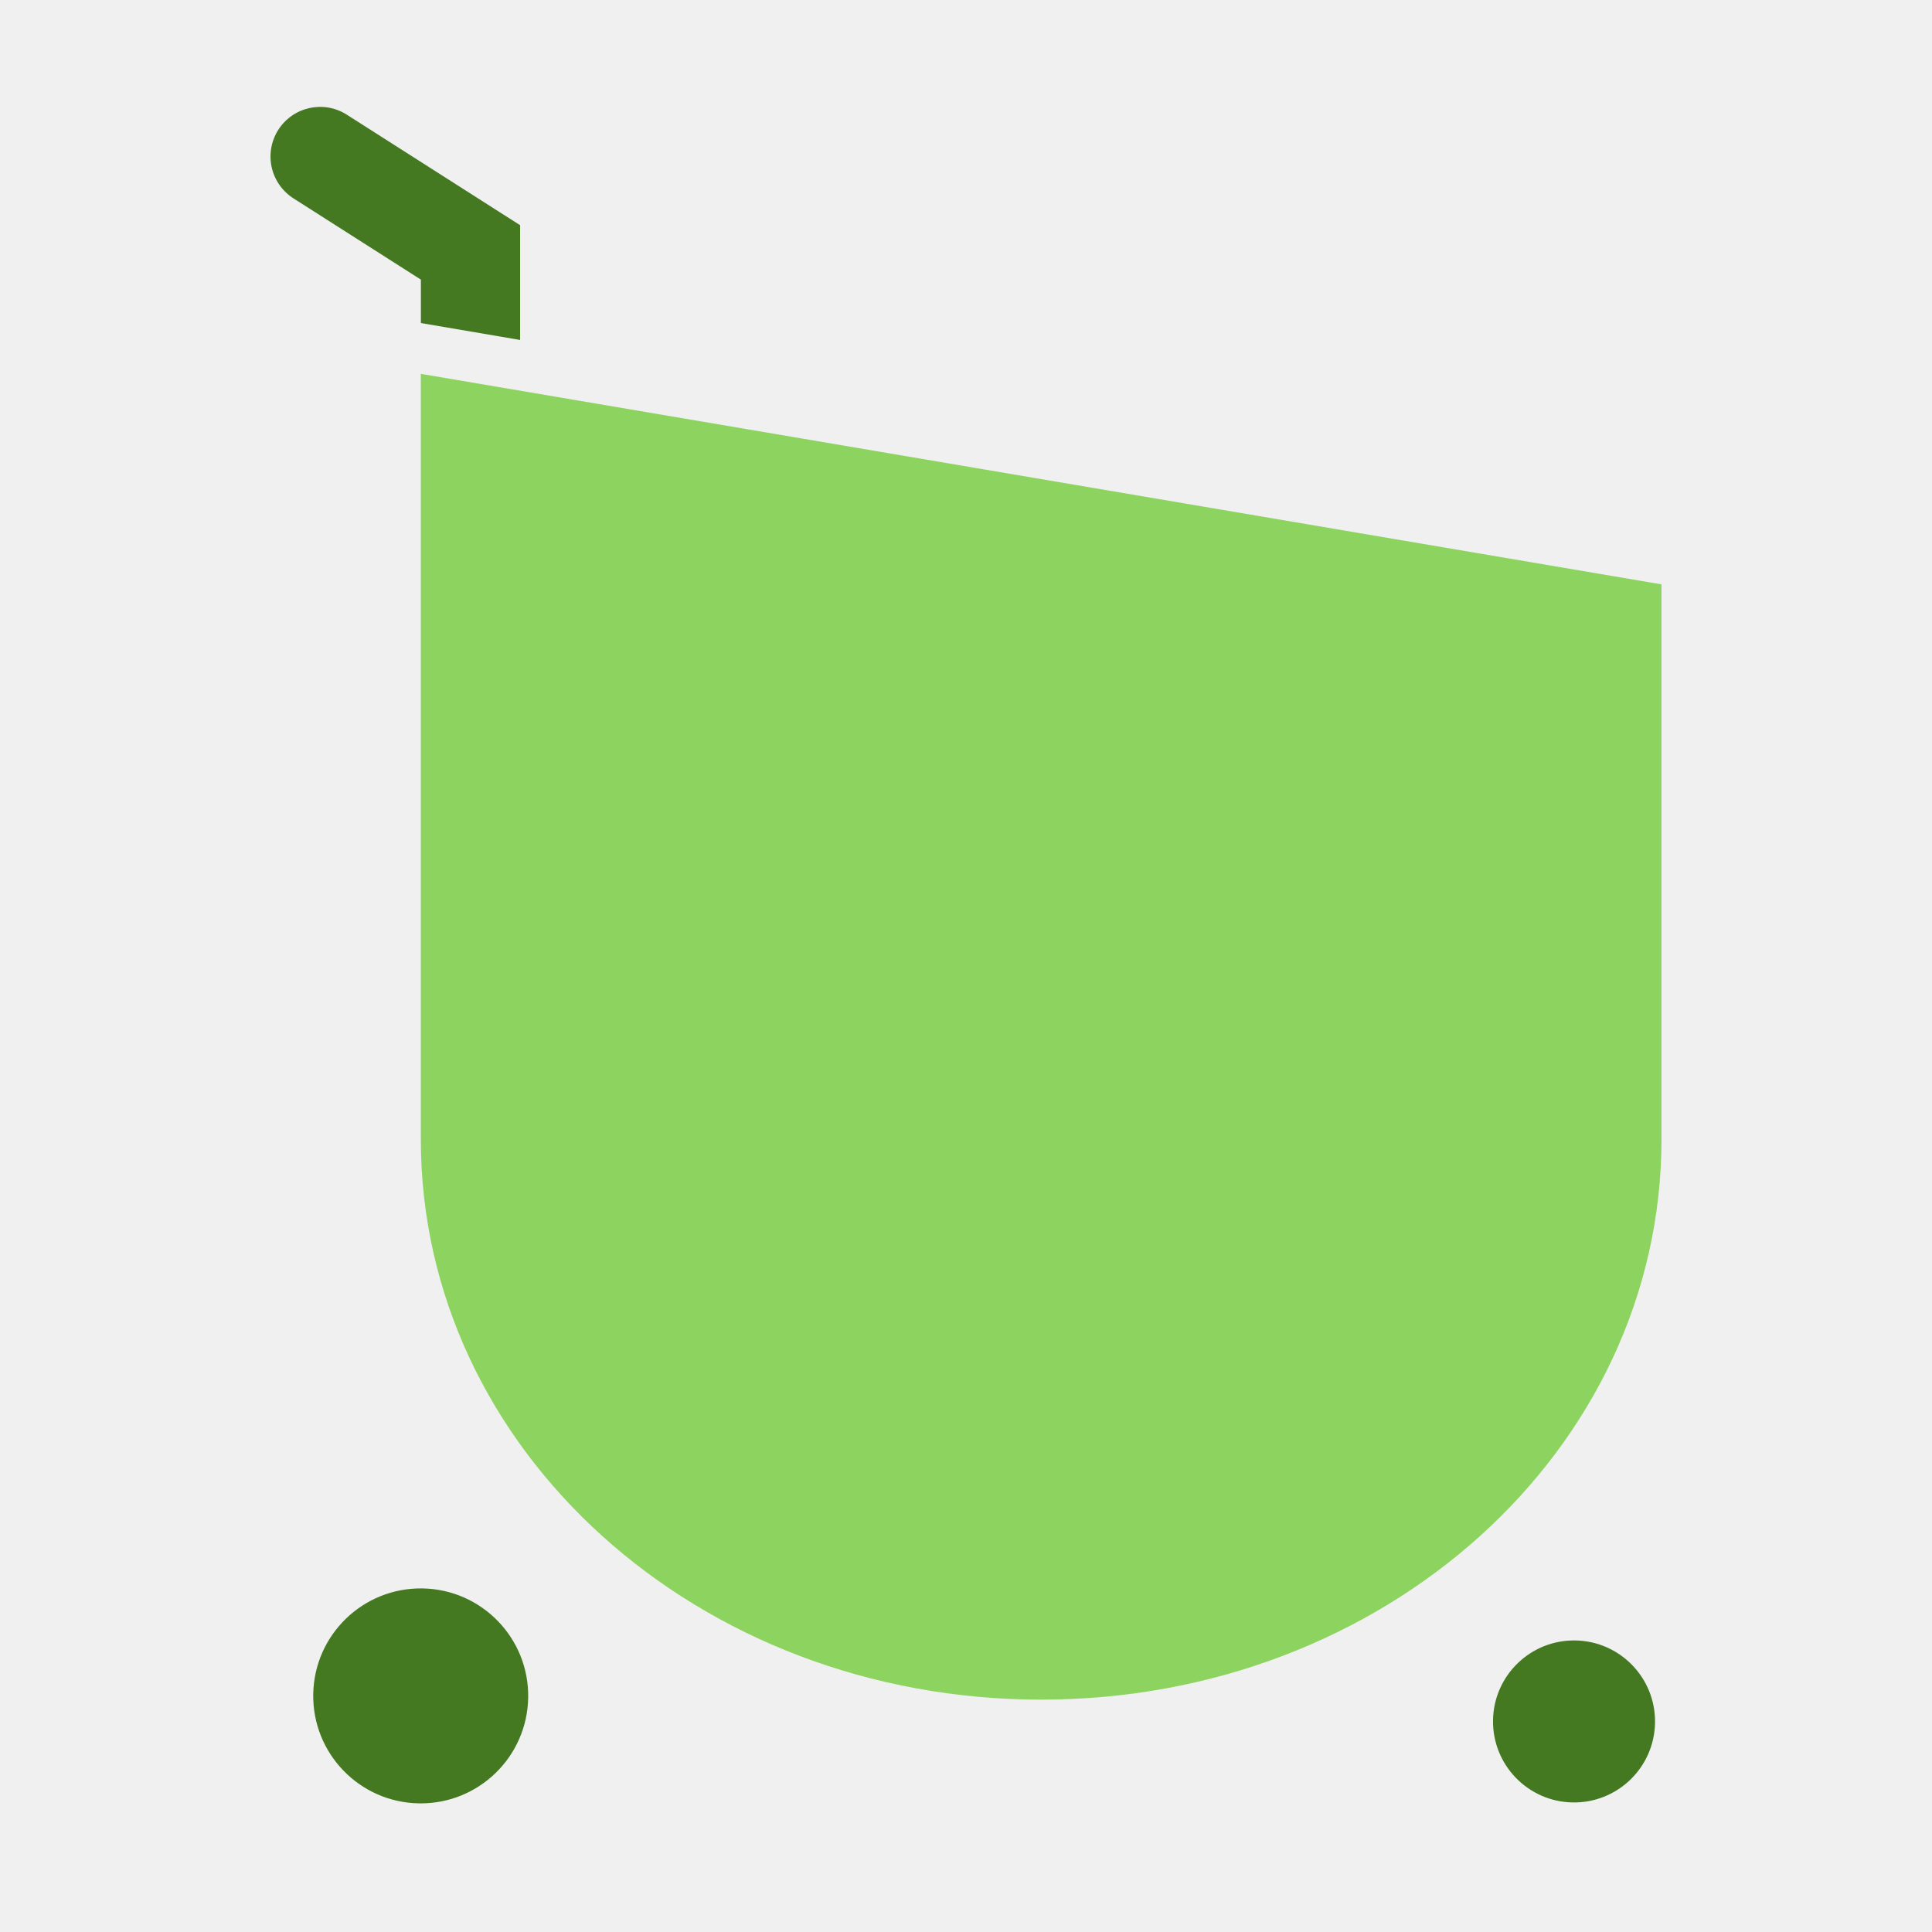
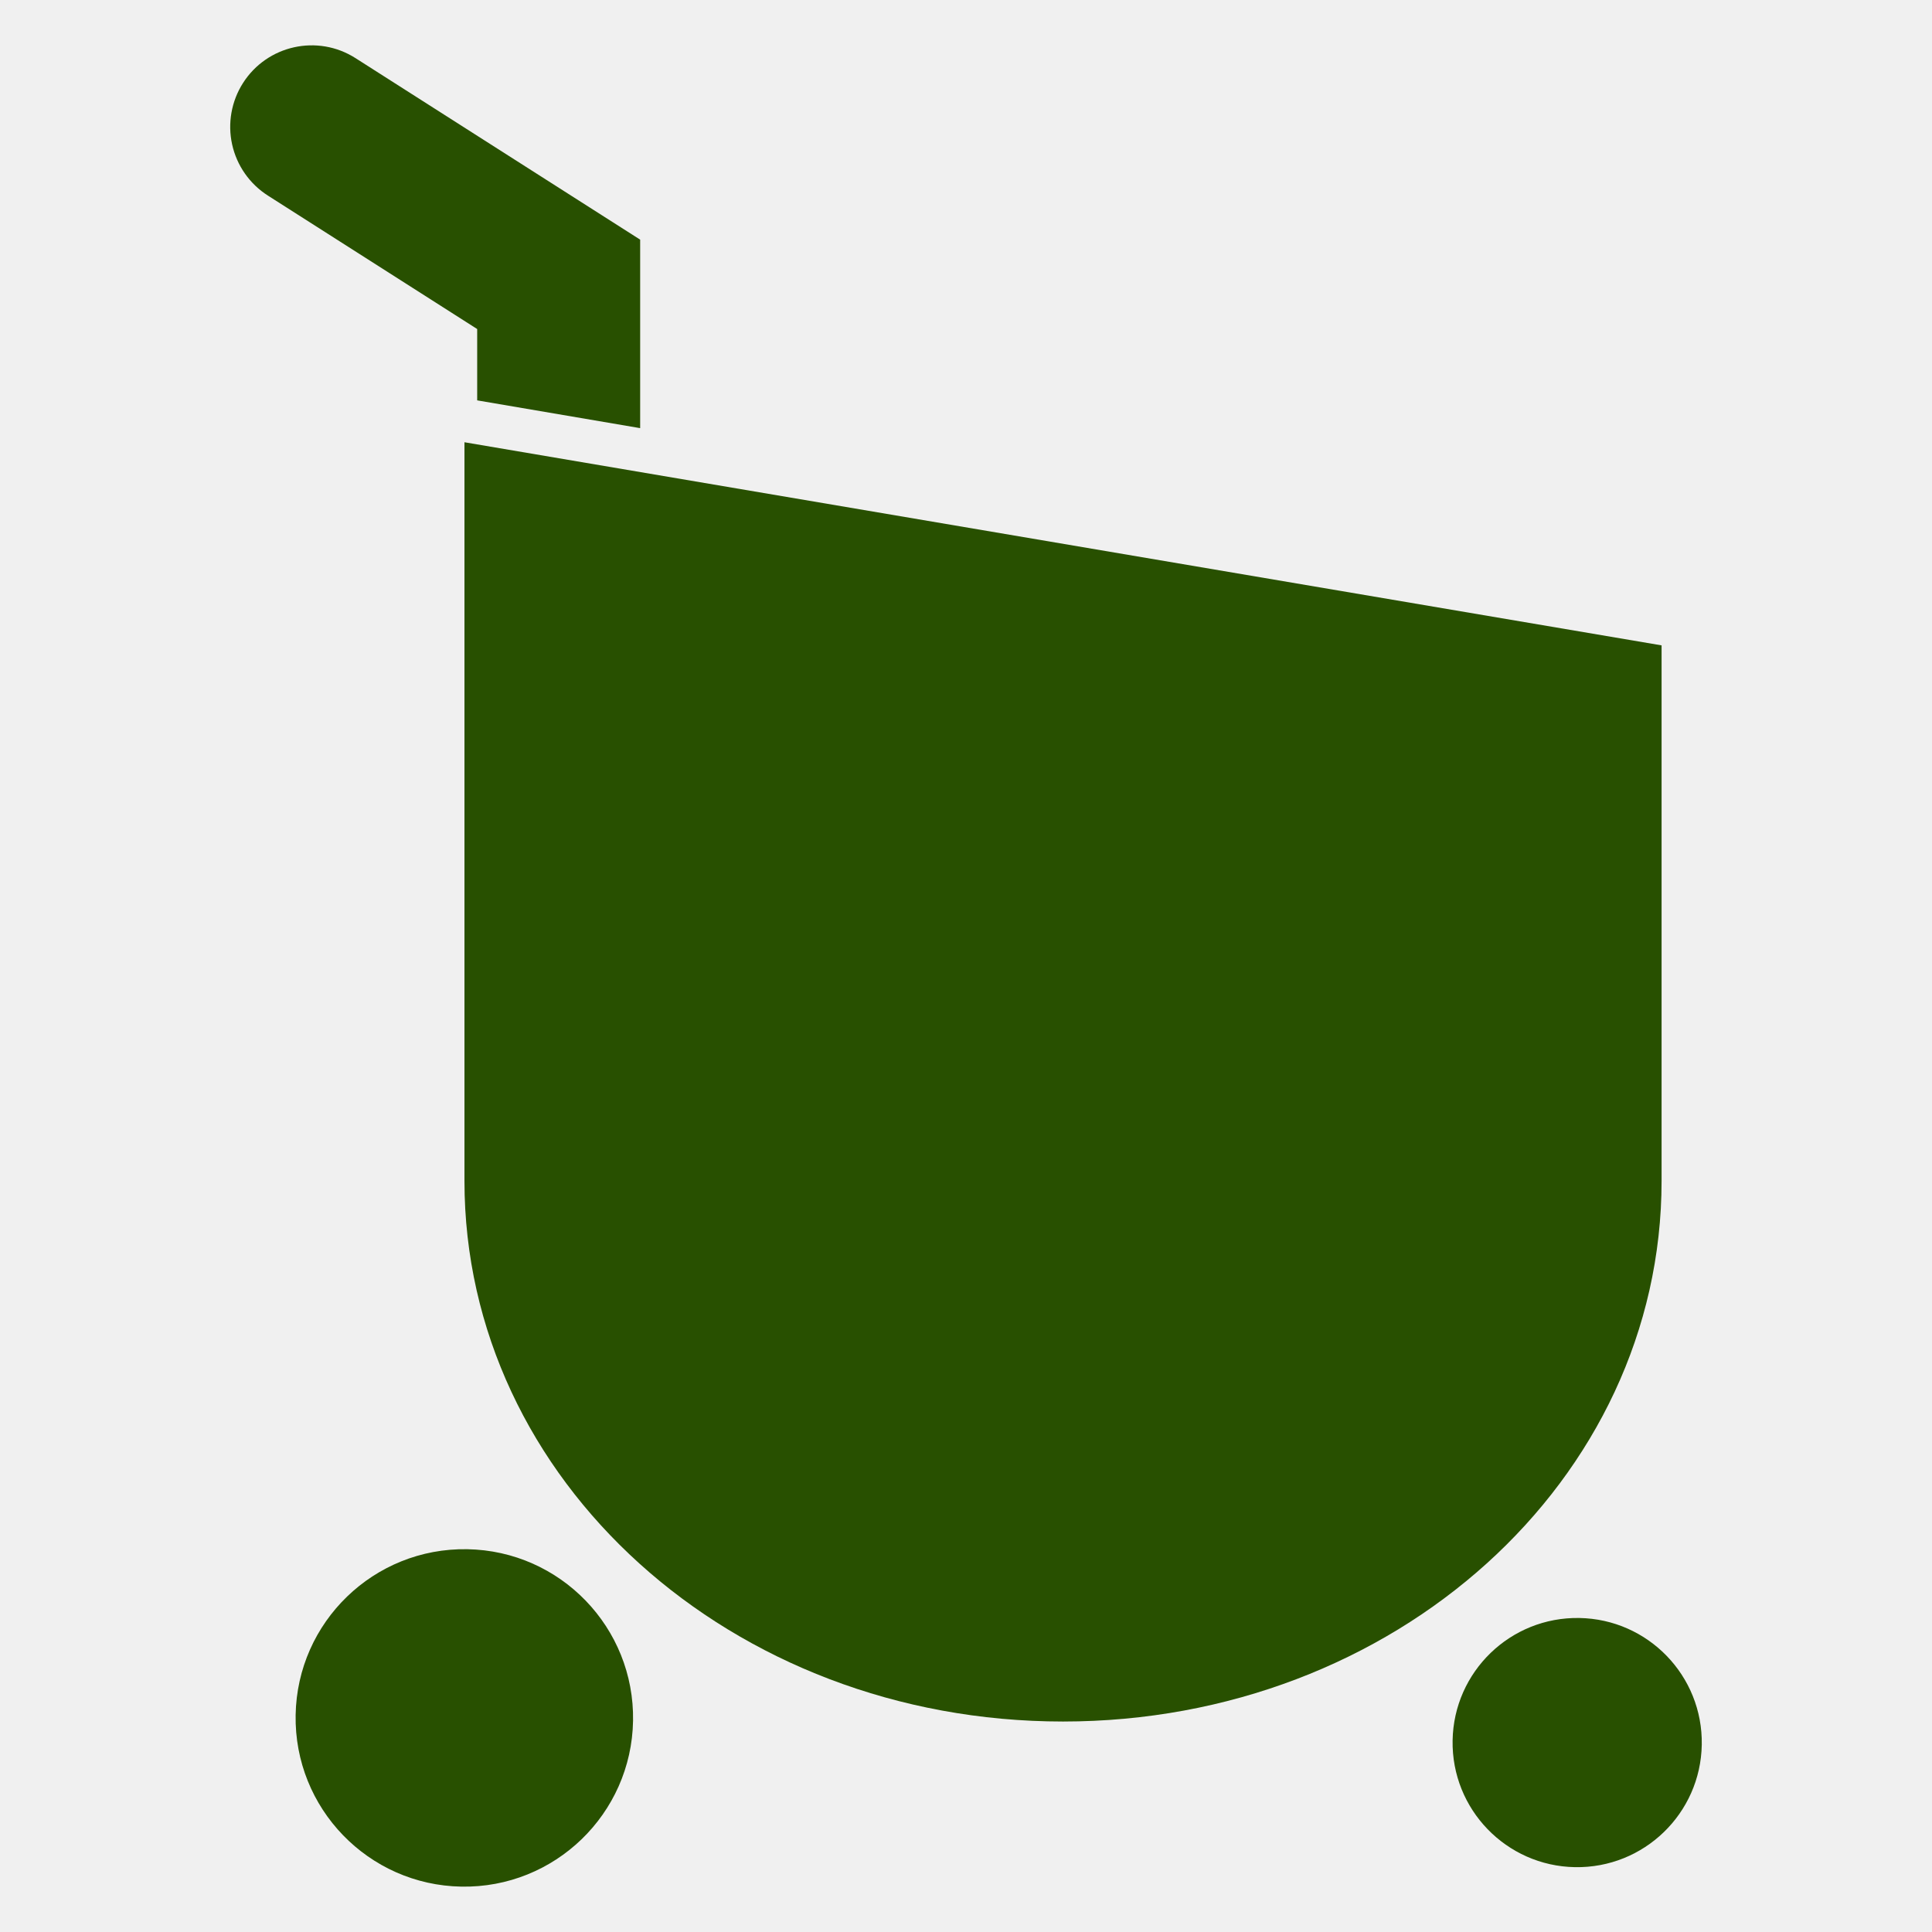
<svg xmlns="http://www.w3.org/2000/svg" width="1024" height="1024" viewBox="0 0 270.933 270.933" version="1.1" id="svg5">
  <defs id="defs2" />
  <g id="layer1">
    <g id="g3052" transform="matrix(1.211088,0,0,1.211088,22.27818,409.3803)">
      <g id="g13337">
-         <path id="path3044" style="fill:#8dd35f;fill-opacity:1;stroke:none;stroke-width:17.344;stroke-linecap:round;stroke-linejoin:round" d="m 173.992,-270.364 v 64.264 c 0,35.942 -32.036,64.878 -71.829,64.878 -39.793,0 -71.829,-28.935 -71.829,-64.878 v -15.078 -73.561 z" />
        <g id="g14820" style="fill:#447821">
-           <circle style="fill:#447821;fill-opacity:1;stroke:none;stroke-width:9.659;stroke-linecap:round;stroke-linejoin:round" id="circle3046" cx="142.154" cy="27.892" r="12.446" transform="rotate(-89.01967)" />
-           <circle style="fill:#447821;fill-opacity:1;stroke:none;stroke-width:7.28;stroke-linecap:round;stroke-linejoin:round" id="circle3048" cx="141.48" cy="161.468" r="9.38" transform="rotate(-89.01967)" />
-           <path style="color:#000000;fill:#447821;fill-opacity:1;stroke-width:1.108;stroke-linecap:round;-inkscape-stroke:none" d="m 13.064,-318.662 c 0.329,1.488 1.236,2.785 2.521,3.605 l 14.755,9.408 v 5.029 l 11.49,1.958 v -13.289 l -20.068,-12.797 c -2.675,-1.706 -6.227,-0.92 -7.933,1.755 -0.819,1.285 -1.095,2.842 -0.766,4.33 z" id="path3050" />
+           <path id="path24594" style="fill:#ffffff;fill-opacity:0.74;stroke:none;stroke-width:4.954;stroke-linecap:round;stroke-linejoin:round" d="m -155.313,-273.782 c 22.878,2.971 53.653,-25.635 68.727,-8.171 32.23,37.342 -2.305,109.586 -38.76,142.815 -13.017,11.866 -35.217,14.232 -52.057,9.071 -12.256,-3.756 -17.351,-19.104 -27.681,-26.694 -17.455,-12.826 -44.853,-13.245 -57.021,-31.165 -7.375,-10.862 -8.438,-26.476 -4.808,-39.093 8.171,-28.398 27.34,-61.307 55.929,-68.782 19.307,-5.048 35.882,19.448 55.671,22.018 z" />
+           <path id="path24591" style="fill:none;stroke:#9cd769;stroke-width:4.954;stroke-linecap:round;stroke-linejoin:round;stroke-opacity:1" d="m -154.002,-295.625 c 18.327,14.012 59.282,4.625 63.604,27.287 9.241,48.454 -56.789,93.752 -104.975,104.302 -17.206,3.767 -37.614,-5.283 -49.618,-18.173 -8.736,-9.38 -5.475,-25.22 -10.625,-36.958 -8.703,-19.835 -32.222,-33.897 -33.799,-55.5 -0.956,-13.094 5.93,-27.148 15.383,-36.259 21.275,-20.508 54.33,-39.423 82.827,-31.602 19.244,5.282 21.351,34.783 37.204,46.903 z" />
+           <g id="g853" transform="matrix(1.058468,0,0,1.058468,-4.711047,7.470562)">
+             <path id="path3044" style="fill:#285000;fill-opacity:1;stroke:none;stroke-width:15.811;stroke-linecap:round;stroke-linejoin:round" d="m 168.842,-255.812 v 58.584 c 0,32.765 -29.204,59.143 -65.48,59.143 -36.276,0 -65.48,-26.378 -65.48,-59.143 v -13.745 -67.059 z" />
+             <circle style="fill:#285000;fill-opacity:1;stroke:none;stroke-width:14.326;stroke-linecap:round;stroke-linejoin:round" id="circle3046" cx="139.107" cy="35.494" r="18.459" transform="rotate(-89.01967)" />
+             <circle style="fill:#285000;fill-opacity:1;stroke:none;stroke-width:10.579;stroke-linecap:round;stroke-linejoin:round" id="circle3048" cx="138.493" cy="157.263" r="13.631" transform="rotate(-89.01967)" />
+             <path style="color:#000000;fill:#285000;fill-opacity:1;stroke-width:1.719;stroke-linecap:round;-inkscape-stroke:none" d="m 12.466,-310.611 c 0.51,2.31 1.917,4.322 3.912,5.594 l 22.896,14.599 v 7.804 l 17.829,3.038 v -20.62 l -31.139,-19.857 c -4.151,-2.647 -9.662,-1.427 -12.309,2.723 -1.271,1.993 -1.699,4.41 -1.189,6.719 z" id="path3050" />
+           </g>
        </g>
      </g>
    </g>
  </g>
</svg>
